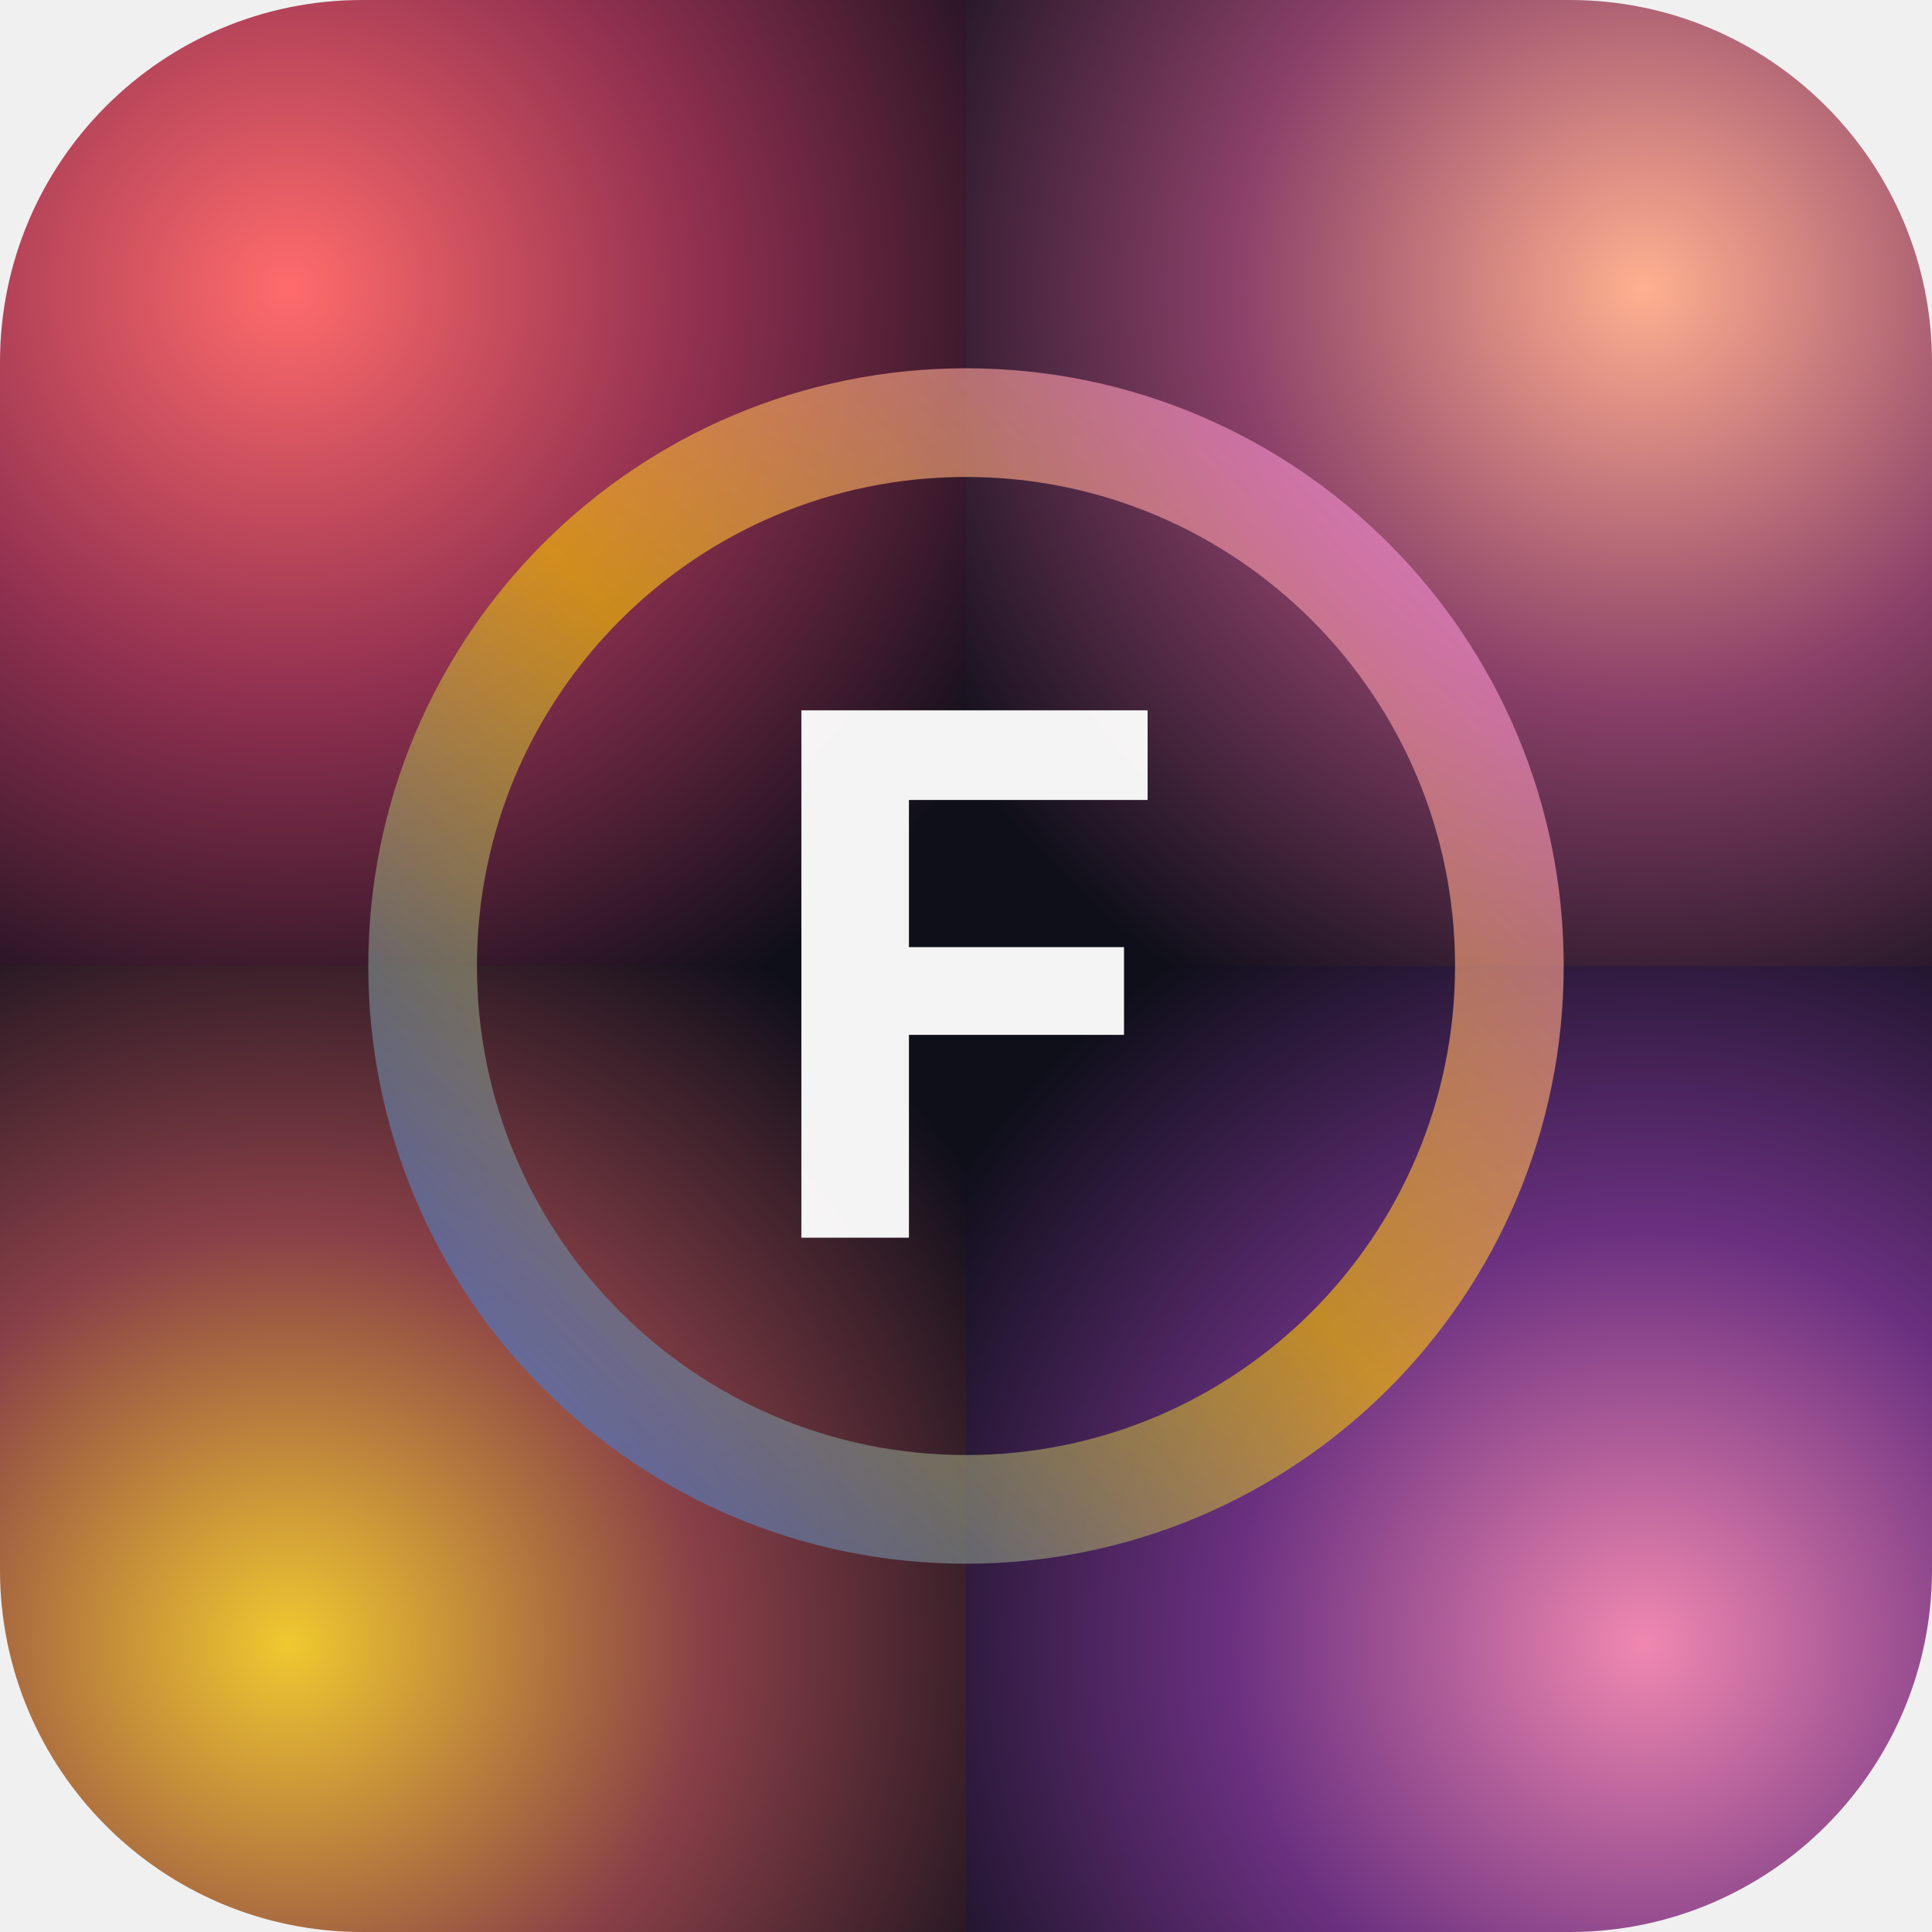
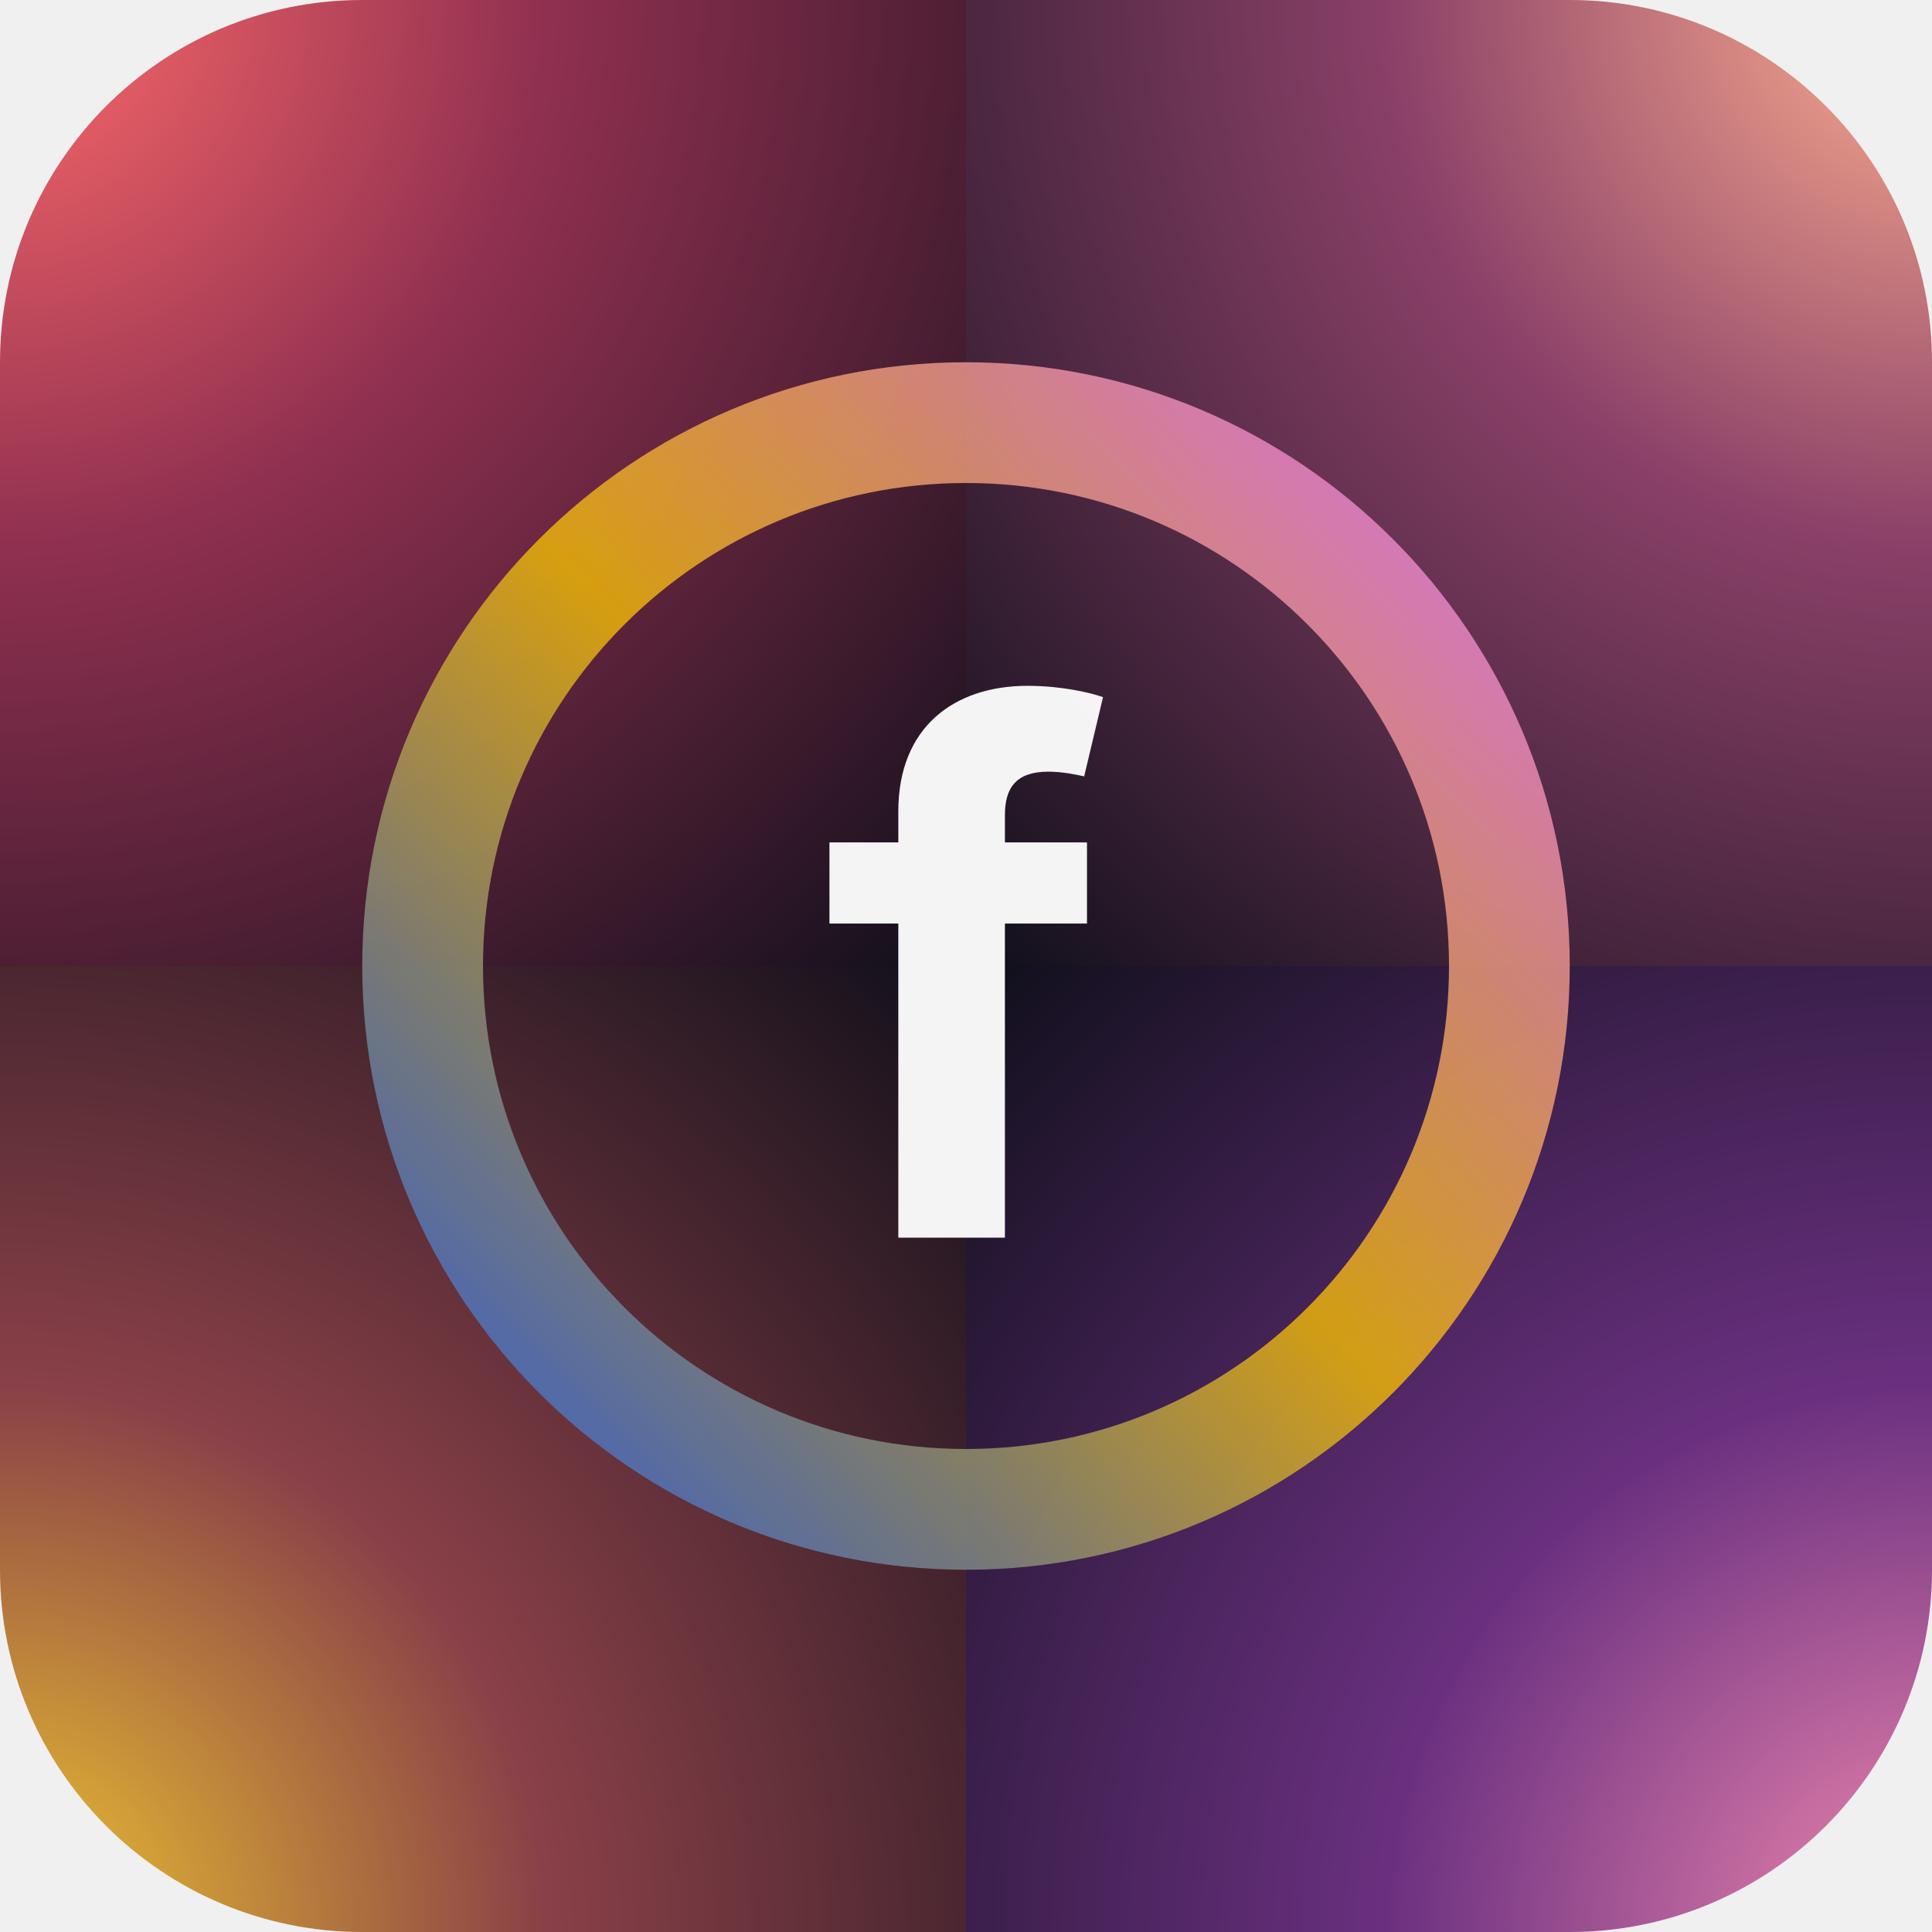
<svg xmlns="http://www.w3.org/2000/svg" viewBox="0 0 32 32" width="32" height="32">
  <defs>
    <linearGradient id="ring" x1="0" y1="1" x2="1" y2="0">
      <stop offset="0%" stop-color="#2563EB">
        <animate attributeName="stop-color" values="#2563EB;#E879F9;#10B981;#F97316;#2563EB" dur="8s" repeatCount="indefinite" />
      </stop>
      <stop offset="50%" stop-color="#EAB308">
        <animate attributeName="stop-color" values="#EAB308;#14B8A6;#2563EB;#E879F9;#EAB308" dur="8s" repeatCount="indefinite" />
      </stop>
      <stop offset="100%" stop-color="#E879F9">
        <animate attributeName="stop-color" values="#E879F9;#F97316;#14B8A6;#2563EB;#E879F9" dur="8s" repeatCount="indefinite" />
      </stop>
    </linearGradient>
-     <radialGradient id="q-tl" cx="0.3" cy="0.3" r="0.85">
+     <radialGradient id="q-tl" gradientUnits="userSpaceOnUse" cx="0" cy="0" r="22.6">
      <stop offset="0%" stop-color="#FF6B6B" />
-       <stop offset="50%" stop-color="#903050" />
+       <stop offset="40%" stop-color="#903050" />
      <stop offset="100%" stop-color="#0f0f1a" />
    </radialGradient>
-     <radialGradient id="q-tr" cx="0.7" cy="0.3" r="0.85">
+     <radialGradient id="q-tr" gradientUnits="userSpaceOnUse" cx="32" cy="0" r="22.6">
      <stop offset="0%" stop-color="#FFB090" />
-       <stop offset="50%" stop-color="#8a4068" />
+       <stop offset="40%" stop-color="#8a4068" />
      <stop offset="100%" stop-color="#0f0f1a" />
    </radialGradient>
-     <radialGradient id="q-bl" cx="0.3" cy="0.7" r="0.85">
+     <radialGradient id="q-bl" gradientUnits="userSpaceOnUse" cx="0" cy="32" r="22.6">
      <stop offset="0%" stop-color="#F0C830" />
-       <stop offset="50%" stop-color="#8a4048" />
+       <stop offset="40%" stop-color="#8a4048" />
      <stop offset="100%" stop-color="#0f0f1a" />
    </radialGradient>
-     <radialGradient id="q-br" cx="0.7" cy="0.7" r="0.85">
+     <radialGradient id="q-br" gradientUnits="userSpaceOnUse" cx="32" cy="32" r="22.6">
      <stop offset="0%" stop-color="#F088B0" />
-       <stop offset="50%" stop-color="#6a3080" />
+       <stop offset="40%" stop-color="#6a3080" />
      <stop offset="100%" stop-color="#0f0f1a" />
    </radialGradient>
    <clipPath id="r">
      <rect width="32" height="32" rx="6" />
    </clipPath>
  </defs>
  <g clip-path="url(#r)">
    <rect x="0" y="0" width="16" height="16" fill="url(#q-tl)" />
    <rect x="16" y="0" width="16" height="16" fill="url(#q-tr)" />
    <rect x="0" y="16" width="16" height="16" fill="url(#q-bl)" />
    <rect x="16" y="16" width="16" height="16" fill="url(#q-br)" />
  </g>
-   <circle cx="16" cy="16" r="9" fill="none" stroke="url(#ring)" stroke-width="1.8" opacity="0.7" />
-   <text x="16" y="20.5" text-anchor="middle" font-family="Inter, system-ui, sans-serif" font-size="12" font-weight="700" fill="white" opacity="0.95">F</text>
+   <circle cx="16" cy="16" r="9" fill="none" stroke="url(#ring)" stroke-width="2" opacity="0.85" />
+   <text x="16" y="20.5" text-anchor="middle" font-family="Inter, system-ui, sans-serif" font-size="12" font-weight="700" fill="white" opacity="0.95">f</text>
</svg>
